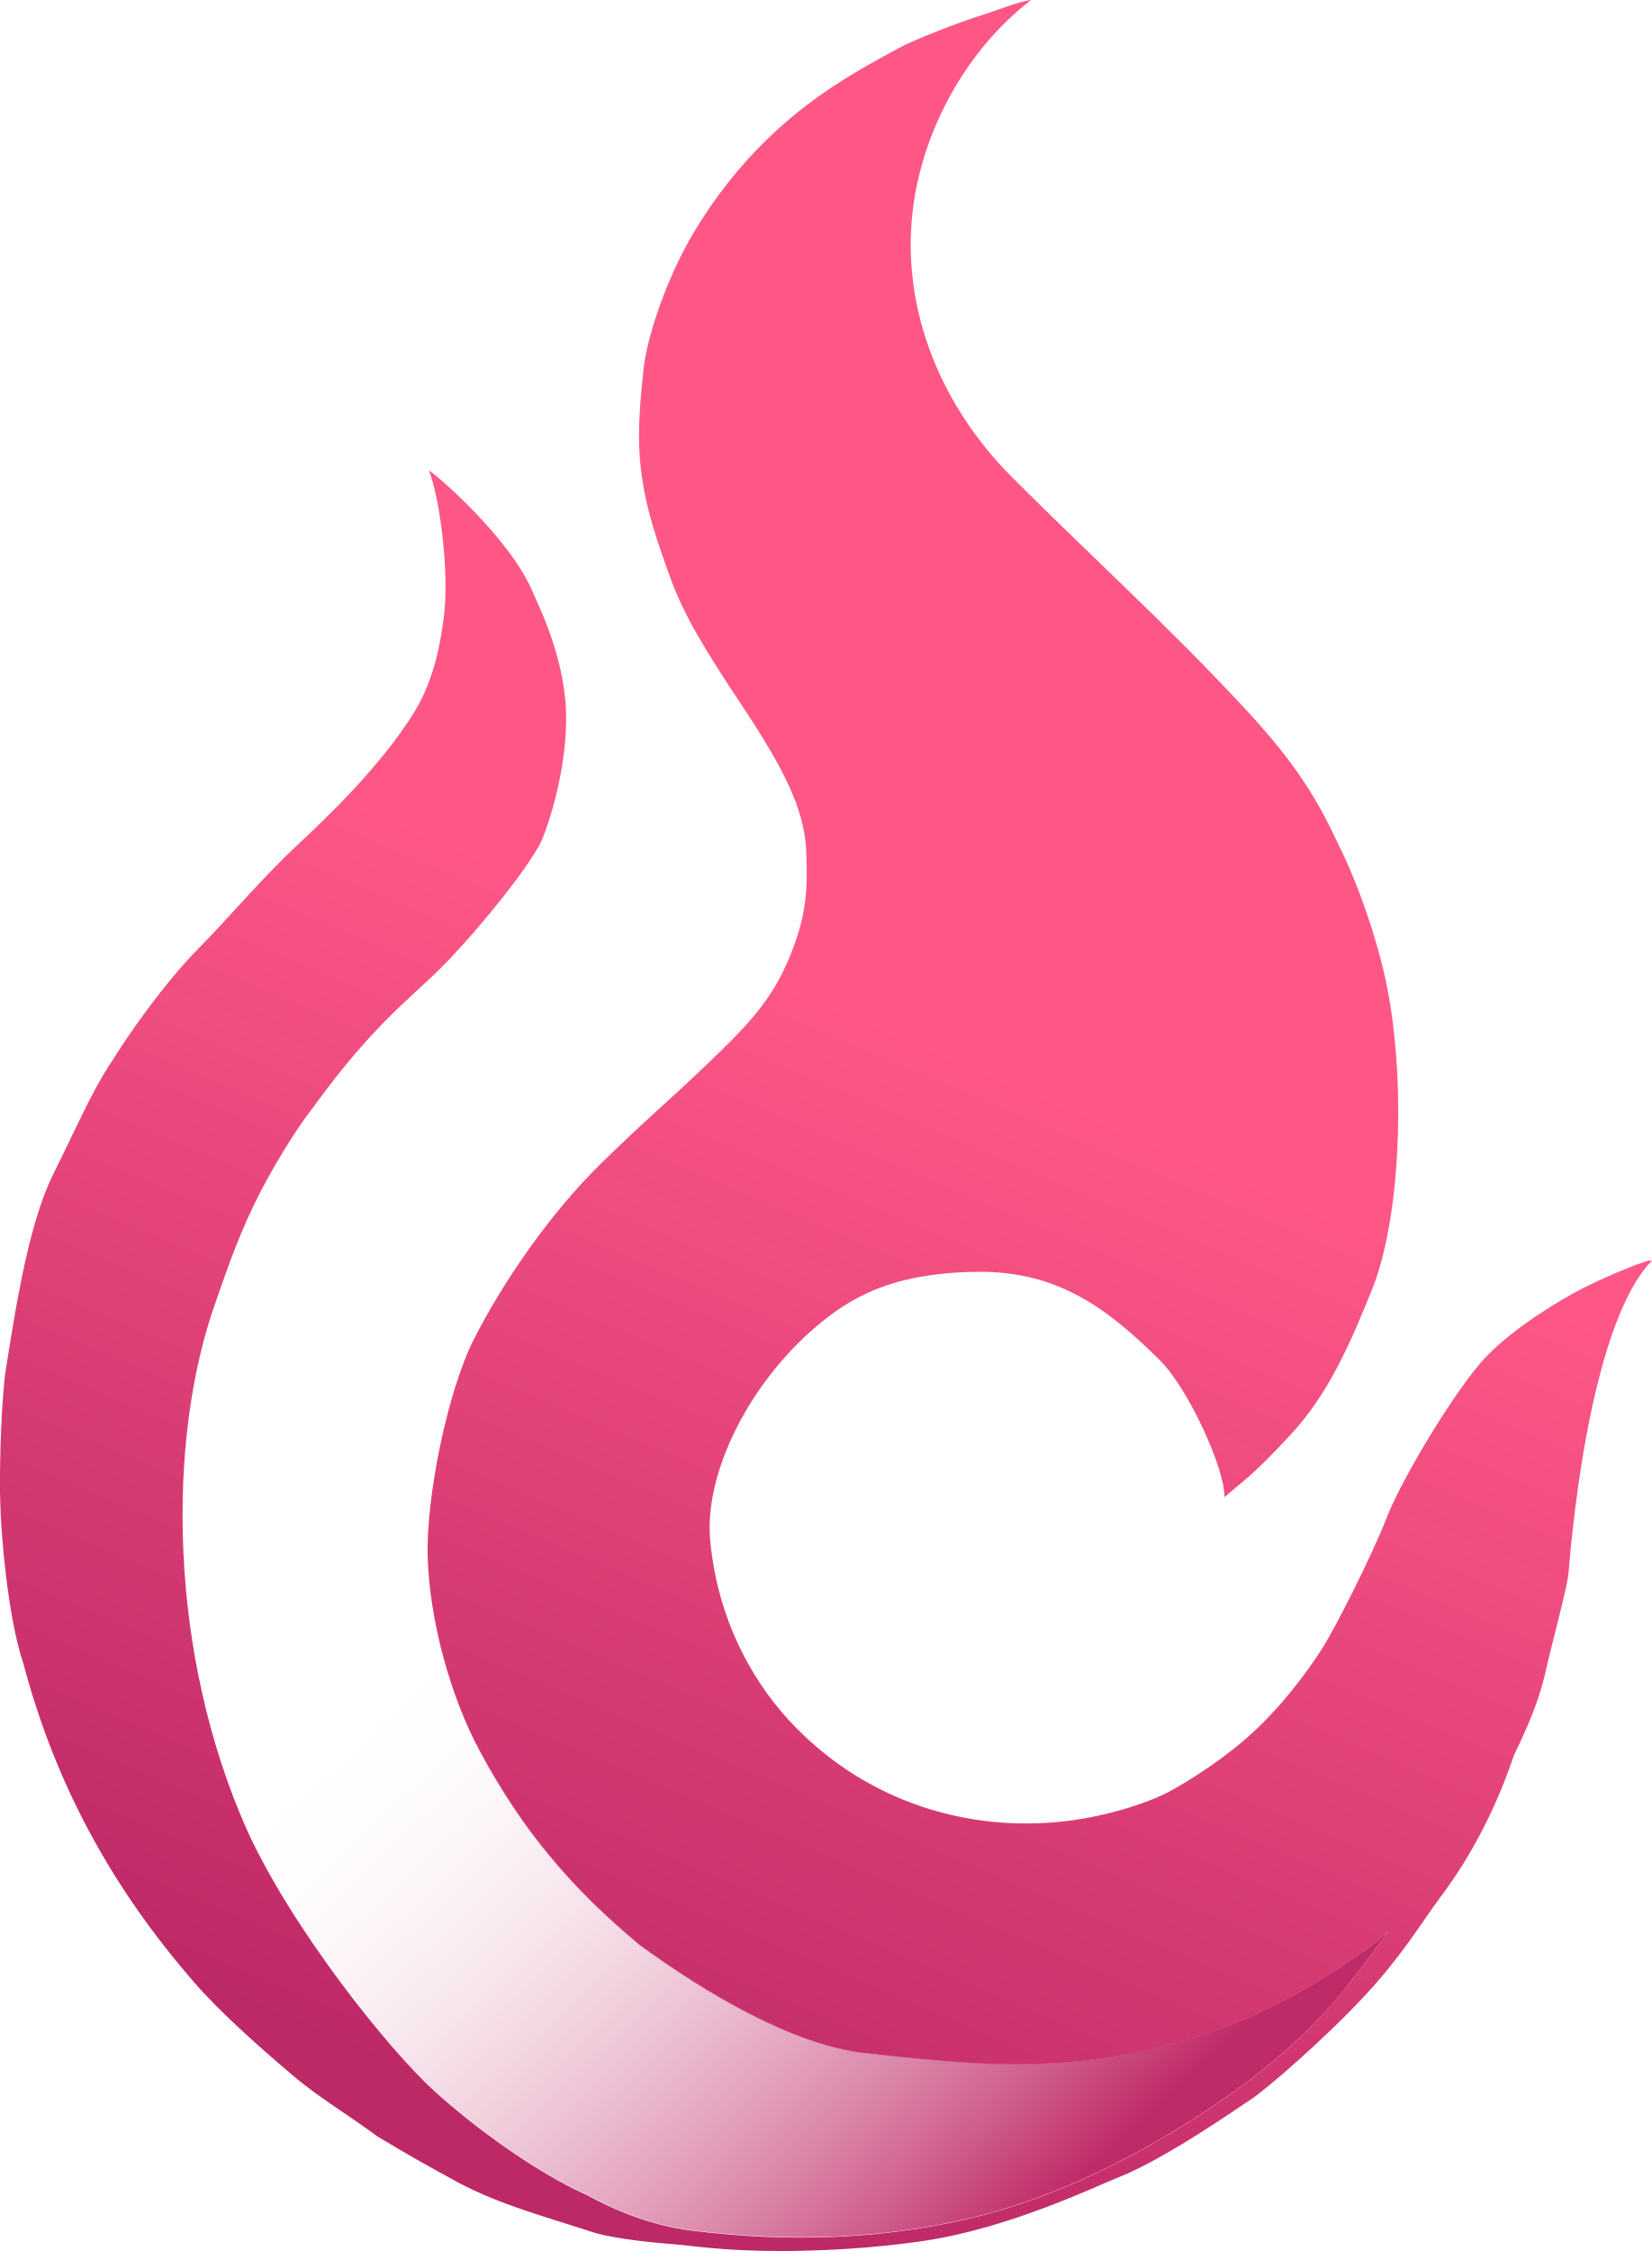
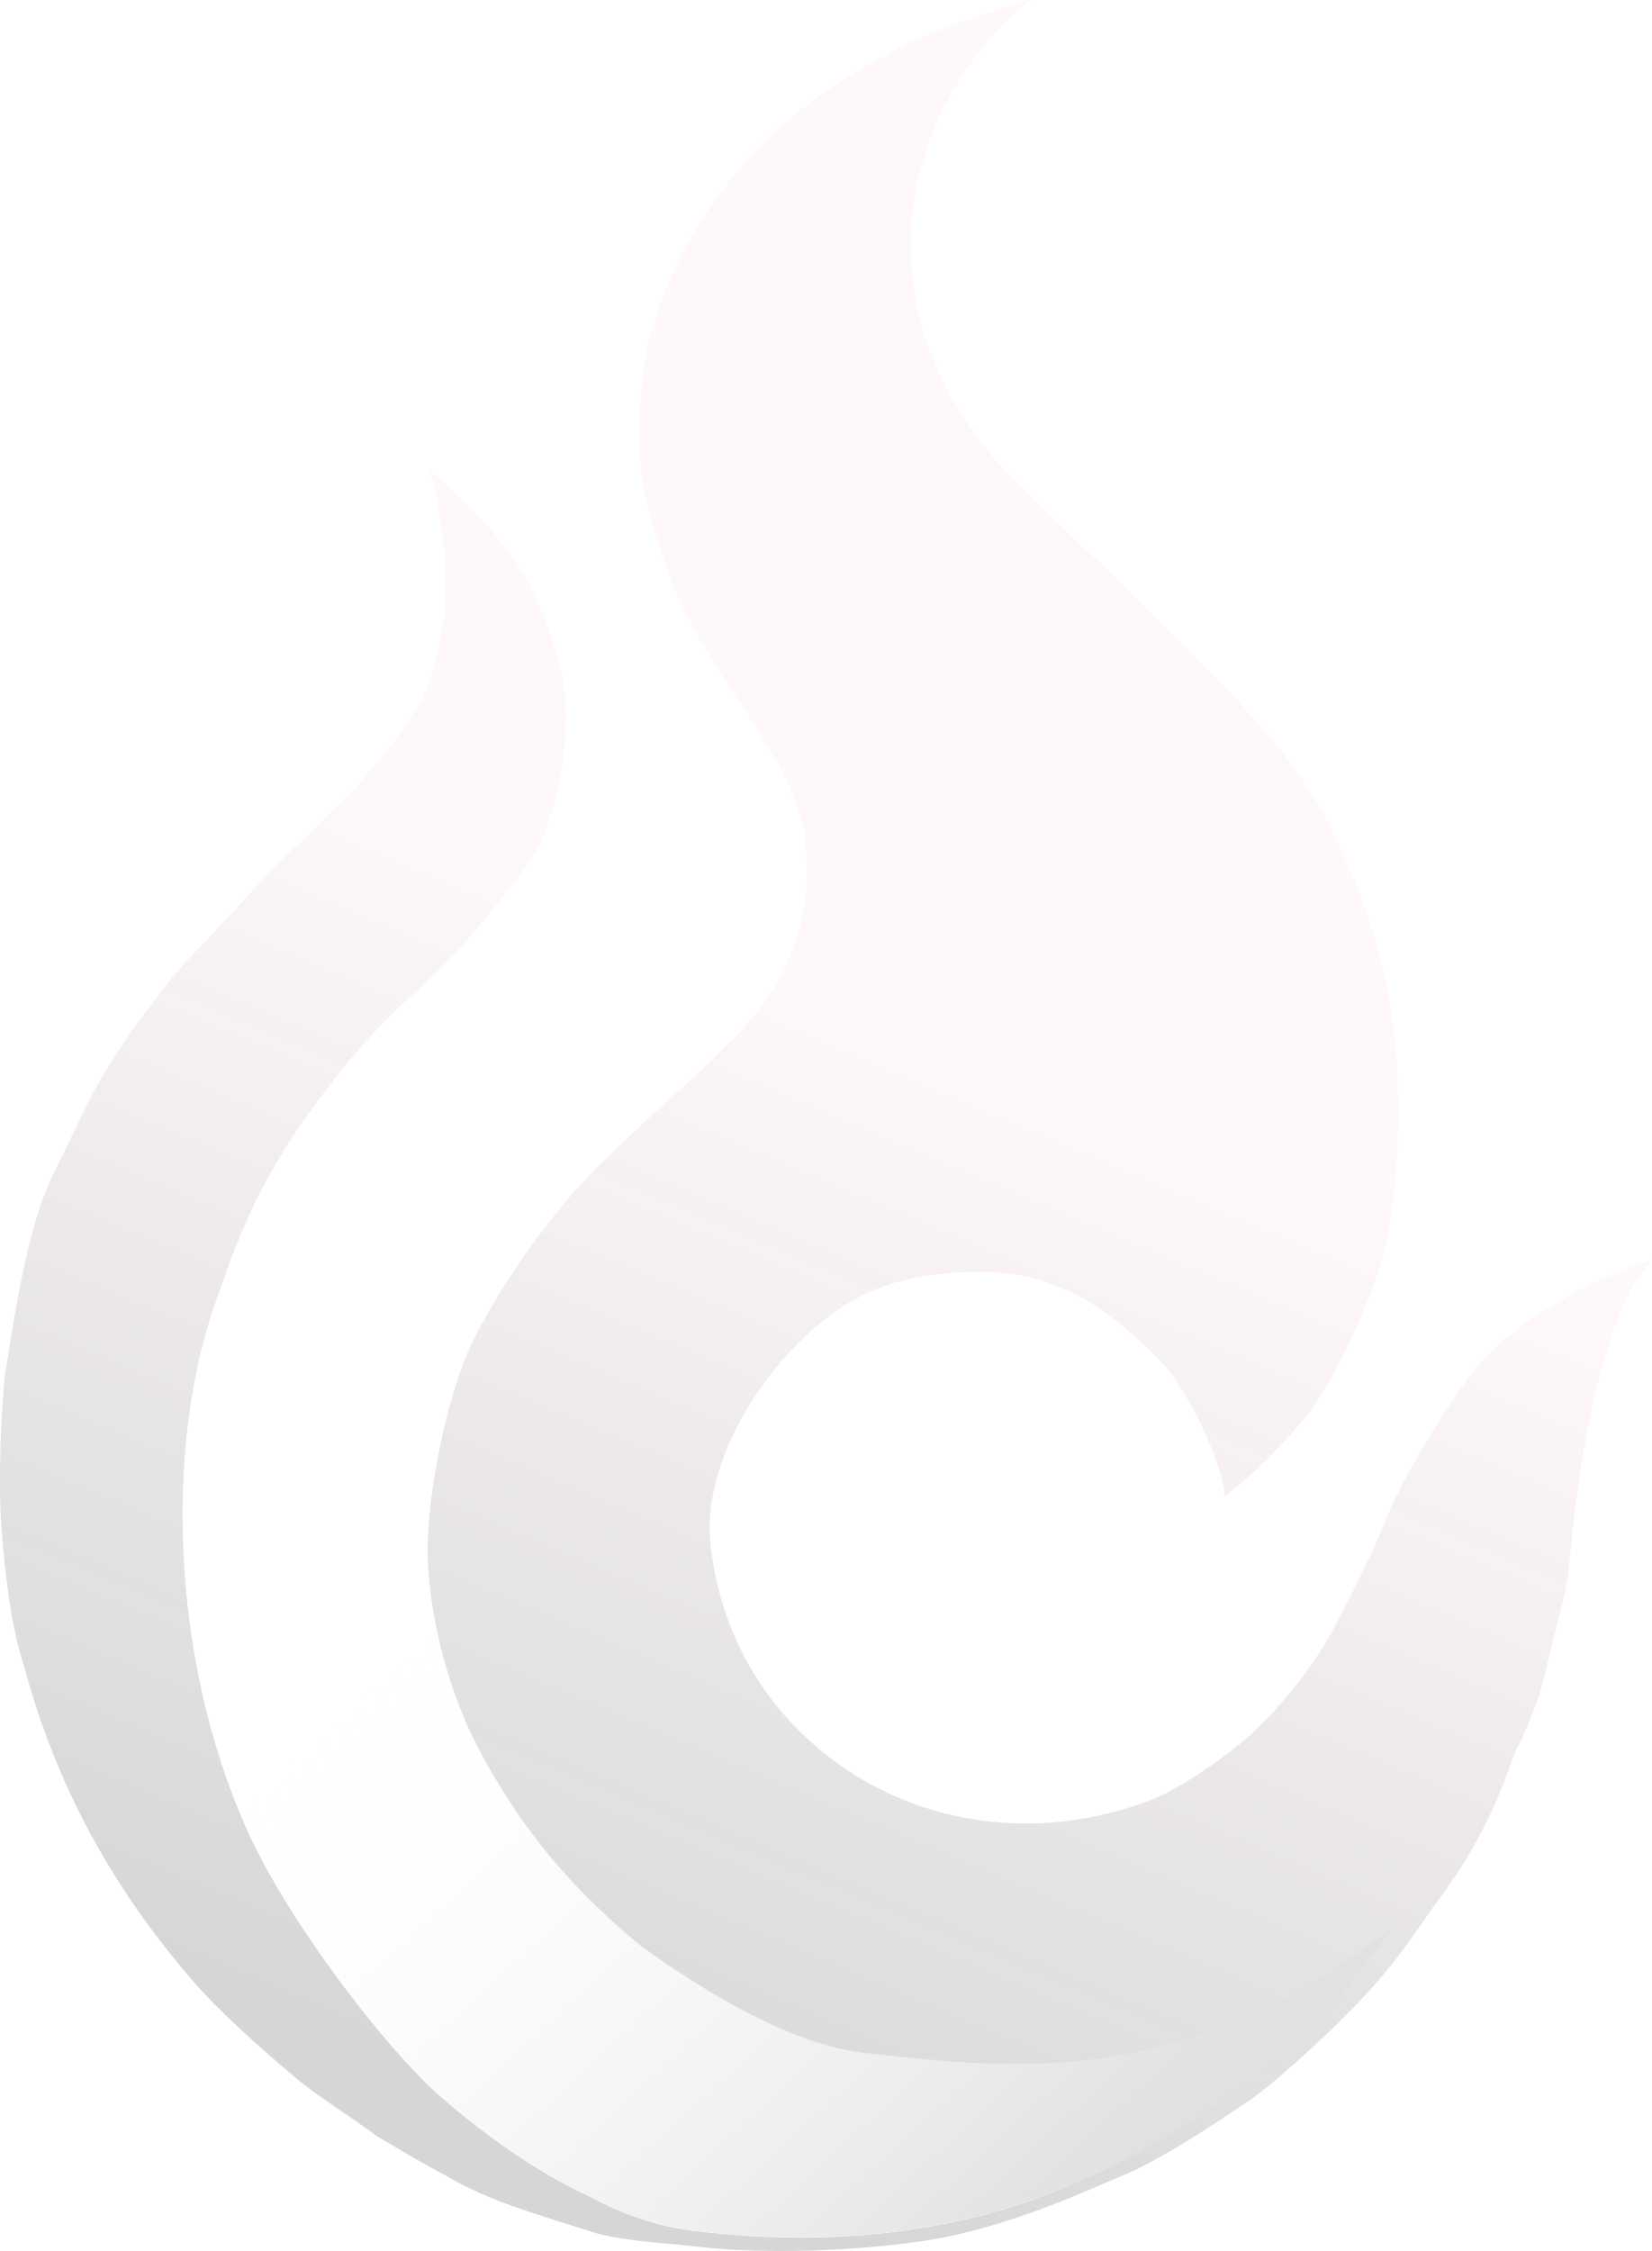
<svg xmlns="http://www.w3.org/2000/svg" xmlns:xlink="http://www.w3.org/1999/xlink" width="89.559mm" height="122.048mm" viewBox="0 0 89.559 122.048" version="1.1" id="svg903" xml:space="preserve">
  <defs id="defs900">
    <linearGradient xlink:href="#linearGradient3" id="linearGradient4" x1="42.971" y1="471.741" x2="67.423" y2="414.118" gradientUnits="userSpaceOnUse" />
    <linearGradient id="linearGradient3">
-       <stop style="stop-color:#bc2464;stop-opacity:0.98;" offset="0" id="stop3" />
-       <stop style="stop-color:#fe5585;stop-opacity:0.988;" offset="1" id="stop4" />
+       <stop style="stop-color:#d5d5d5;stop-opacity:0.98;" offset="0" id="stop3" />
+       <stop style="stop-color:#fff8fa;stop-opacity:0.988;" offset="1" id="stop4" />
    </linearGradient>
    <linearGradient xlink:href="#linearGradient5" id="linearGradient6" x1="70.098" y1="472.184" x2="38.772" y2="438.321" gradientUnits="userSpaceOnUse" />
    <linearGradient id="linearGradient5">
-       <stop style="stop-color:#be2665;stop-opacity:0.98;" offset="0" id="stop5" />
+       <stop style="stop-color:#e3e0e1;stop-opacity:1;" offset="0" id="stop5" />
      <stop style="stop-color:#ffffff;stop-opacity:0;" offset="1" id="stop6" />
    </linearGradient>
  </defs>
  <g id="layer1" transform="translate(-44.05468,-207.0488)" style="display:inline">
    <g id="g12" style="display:inline" transform="translate(33.63718,-147.916)">
      <path id="path230-1" style="display:inline;fill:url(#linearGradient4);fill-opacity:1;stroke:none;stroke-width:0.224;stroke-dasharray:none;stroke-opacity:1" d="m 66.326,354.965 c -0.65,0.07 -1.763,0.539 -2.869,0.888 -1.106,0.348 -3.527,1.286 -4.325,1.731 -2.437,1.358 -7.37,3.72 -11.133,10.052 -1.324,2.228 -2.476,5.403 -2.689,7.389 -0.393,3.66 -0.443,5.827 0.957,9.851 0.835,2.401 1.153,3.487 4.296,8.209 2.28,3.425 3.467,5.683 3.571,7.975 0.096,2.125 0.028,3.596 -0.946,5.906 -0.973,2.31 -2.288,3.658 -4.518,5.785 -2.229,2.127 -3.101,2.8 -5.612,5.249 -2.975,2.901 -5.498,6.735 -6.932,9.553 -1.434,2.817 -2.617,8.605 -2.516,11.848 0.107,3.433 1.221,7.535 2.842,10.545 2.294,4.257 4.91,7.375 8.659,10.489 3.491,2.552 8.243,5.389 12.089,5.838 6.382,0.746 8.747,0.686 11.104,0.516 1.768,-0.127 5.093,-0.667 8.054,-1.726 2.942,-1.052 5.523,-2.62 6.642,-3.365 1.333,-0.888 2.038,-1.381 2.715,-2.016 -1.834,2.361 -3.158,4.654 -7.205,7.81 -2.131,1.662 -8.139,5.888 -14.998,7.629 -7.104,1.803 -13.362,1.046 -15.572,0.788 -2.21,-0.258 -4.339,-1.177 -5.642,-1.901 -2.879,-1.279 -6.271,-3.801 -8.303,-5.645 -2.506,-2.274 -7.71,-8.766 -10.171,-14.146 -4.282,-9.584 -4.379,-21.193 -1.718,-28.64 0.391,-1.095 1.055,-3.157 2.069,-5.258 1.004,-2.079 2.356,-4.196 3.119,-5.174 3.603,-4.975 5.515,-6.088 7.471,-8.148 1.956,-2.06 4.18,-4.861 4.927,-6.264 0.38,-0.713 1.545,-4.146 1.416,-7.271 -0.125,-3.025 -1.534,-5.748 -1.762,-6.308 -1.252,-3.081 -5.554,-6.689 -5.661,-6.671 0.615,1.622 1.119,5.678 0.786,8.042 -0.129,0.915 -0.405,3.115 -1.565,5.011 -1.837,3.003 -4.975,5.949 -6.291,7.179 -2.146,2.007 -3.591,3.807 -5.4,5.641 -1.809,1.834 -3.681,4.452 -4.855,6.343 -0.991,1.508 -1.723,3.252 -3.016,5.843 -1.293,2.59 -1.968,6.56 -2.652,10.944 -0.27,2.374 -0.307,5.951 -0.258,6.988 0.021,1.34 0.371,6.106 1.261,8.727 1.743,6.556 4.824,12.158 9.25,17.243 1.351,1.558 3.39,3.387 5.254,4.967 1.41,1.224 3.043,2.174 4.678,3.384 1.869,1.119 2.23,1.32 4.38,2.502 2.299,1.214 4.602,1.814 7.252,2.679 1.285,0.42 3.803,0.622 4.538,0.676 0.735,0.055 2.513,0.361 5.683,0.362 2.28,7.5e-4 5.146,-0.152 7.836,-0.557 4.66,-0.701 9.39,-3.005 10.479,-3.429 2.594,-1.01 6.76,-3.955 7.117,-4.175 0.803,-0.495 4.06,-3.306 6.289,-5.71 2.072,-2.235 3.117,-4.042 4.037,-5.262 2.392,-3.171 3.53,-6.296 4.032,-7.763 0.708,-1.46 1.352,-2.926 1.696,-4.455 0.424,-1.889 1.184,-4.599 1.256,-5.393 0.071,-0.794 0.977,-13.217 4.491,-16.922 0.199,-0.279 -2.398,0.792 -3.707,1.462 -1.189,0.608 -3.735,2.118 -5.298,3.768 -1.562,1.65 -4.491,6.49 -5.34,8.664 -0.849,2.174 -2.769,5.923 -3.438,6.999 -0.357,0.573 -1.693,2.619 -3.567,4.417 -1.644,1.577 -3.788,2.92 -4.881,3.495 -0.798,0.419 -2.989,1.269 -5.641,1.566 -5.126,0.575 -10.513,-1.012 -14.501,-5.072 -2.084,-2.104 -4.217,-5.521 -4.657,-10.119 -0.36,-3.769 2.197,-8.624 5.729,-11.626 1.902,-1.617 4.122,-2.892 8.606,-2.979 4.483,-0.087 7.18,1.961 10.042,4.789 1.513,1.495 3.523,5.826 3.509,7.427 1.276,-1.107 1.477,-1.133 3.561,-3.36 2.084,-2.227 3.3,-5.061 4.461,-7.958 1.419,-3.542 1.842,-10.426 0.881,-15.886 -0.451,-2.563 -1.599,-5.973 -2.799,-8.332 -1.501,-3.275 -3.214,-5.333 -5.591,-7.854 -3.976,-4.217 -7.851,-7.729 -11.962,-11.835 -3.97,-3.95 -5.92,-9.016 -5.516,-13.956 0.381,-4.669 2.904,-9.245 6.47,-11.989 z m 24.018,98.881 c -0.01,0.015 -0.018,0.032 -0.027,0.046 -0.005,0.008 -0.01,0.012 -0.015,0.02 0.017,-0.026 0.025,-0.041 0.042,-0.066 z" />
-       <path id="rect3-3" style="display:inline;fill:url(#linearGradient6);fill-opacity:1;stroke-width:0.114;stroke-linecap:round;stroke-linejoin:round;paint-order:fill markers stroke" d="m 39.757,388.025 c 0.501,1.163 1.277,3.21 1.368,5.418 0.129,3.126 -1.036,6.558 -1.416,7.271 -0.748,1.403 -2.972,4.204 -4.927,6.264 -1.956,2.06 -3.868,3.173 -7.471,8.148 -0.763,0.979 -2.115,3.096 -3.119,5.174 -1.014,2.1 -1.678,4.163 -2.069,5.258 -2.661,7.446 -2.564,19.056 1.718,28.64 2.462,5.379 7.665,11.872 10.171,14.146 2.032,1.843 5.424,4.366 8.303,5.645 1.303,0.725 3.431,1.643 5.642,1.901 2.21,0.258 8.468,1.016 15.572,-0.788 6.859,-1.741 12.867,-5.967 14.998,-7.629 4.047,-3.157 5.371,-5.45 7.205,-7.81 -0.677,0.635 -1.382,1.129 -2.715,2.016 -1.12,0.746 -3.7,2.314 -6.642,3.365 -2.962,1.059 -6.287,1.599 -8.054,1.726 -2.356,0.169 -4.722,0.23 -11.104,-0.516 -3.846,-0.45 -8.598,-3.286 -12.089,-5.838 -3.749,-3.114 -6.365,-6.232 -8.659,-10.489 -1.622,-3.01 -2.735,-7.112 -2.842,-10.545 -0.101,-3.242 1.083,-9.03 2.516,-11.848 1.434,-2.817 3.957,-6.652 6.932,-9.553 2.511,-2.449 3.383,-3.122 5.612,-5.249 2.229,-2.127 3.544,-3.475 4.518,-5.785 0.973,-2.31 1.042,-3.781 0.946,-5.906 -0.104,-2.292 -1.291,-4.55 -3.571,-7.975 -1.601,-2.406 -2.469,-3.868 -3.046,-5.041 z" />
+       <path id="rect3-3" style="display:inline;fill:url(#linearGradient6);fill-opacity:1;stroke-width:0.114;stroke-linecap:round;stroke-linejoin:round;paint-order:fill markers stroke" d="m 39.757,388.025 c 0.501,1.163 1.277,3.21 1.368,5.418 0.129,3.126 -1.036,6.558 -1.416,7.271 -0.748,1.403 -2.972,4.204 -4.927,6.264 -1.956,2.06 -3.868,3.173 -7.471,8.148 -0.763,0.979 -2.115,3.096 -3.119,5.174 -1.014,2.1 -1.678,4.163 -2.069,5.258 -2.661,7.446 -2.564,19.056 1.718,28.64 2.462,5.379 7.665,11.872 10.171,14.146 2.032,1.843 5.424,4.366 8.303,5.645 1.303,0.725 3.431,1.643 5.642,1.901 2.21,0.258 8.468,1.016 15.572,-0.788 6.859,-1.741 12.937,-5.955 15.068,-7.617 4.047,-3.157 5.418,-5.508 7.252,-7.869 -0.595,0.296 -1.499,1.07 -2.832,1.958 -1.12,0.746 -3.7,2.419 -6.642,3.47 -2.962,1.059 -6.287,1.599 -8.054,1.726 -2.356,0.169 -4.722,0.23 -11.104,-0.516 -3.846,-0.45 -8.598,-3.286 -12.089,-5.838 -3.749,-3.114 -6.365,-6.232 -8.659,-10.489 -1.622,-3.01 -2.735,-7.112 -2.842,-10.545 -0.101,-3.242 1.083,-9.03 2.516,-11.848 1.434,-2.817 3.957,-6.652 6.932,-9.553 2.511,-2.449 3.383,-3.122 5.612,-5.249 2.229,-2.127 3.544,-3.475 4.518,-5.785 0.973,-2.31 1.042,-3.781 0.946,-5.906 -0.104,-2.292 -1.291,-4.55 -3.571,-7.975 -1.601,-2.406 -2.469,-3.868 -3.046,-5.041 z" />
    </g>
  </g>
</svg>
